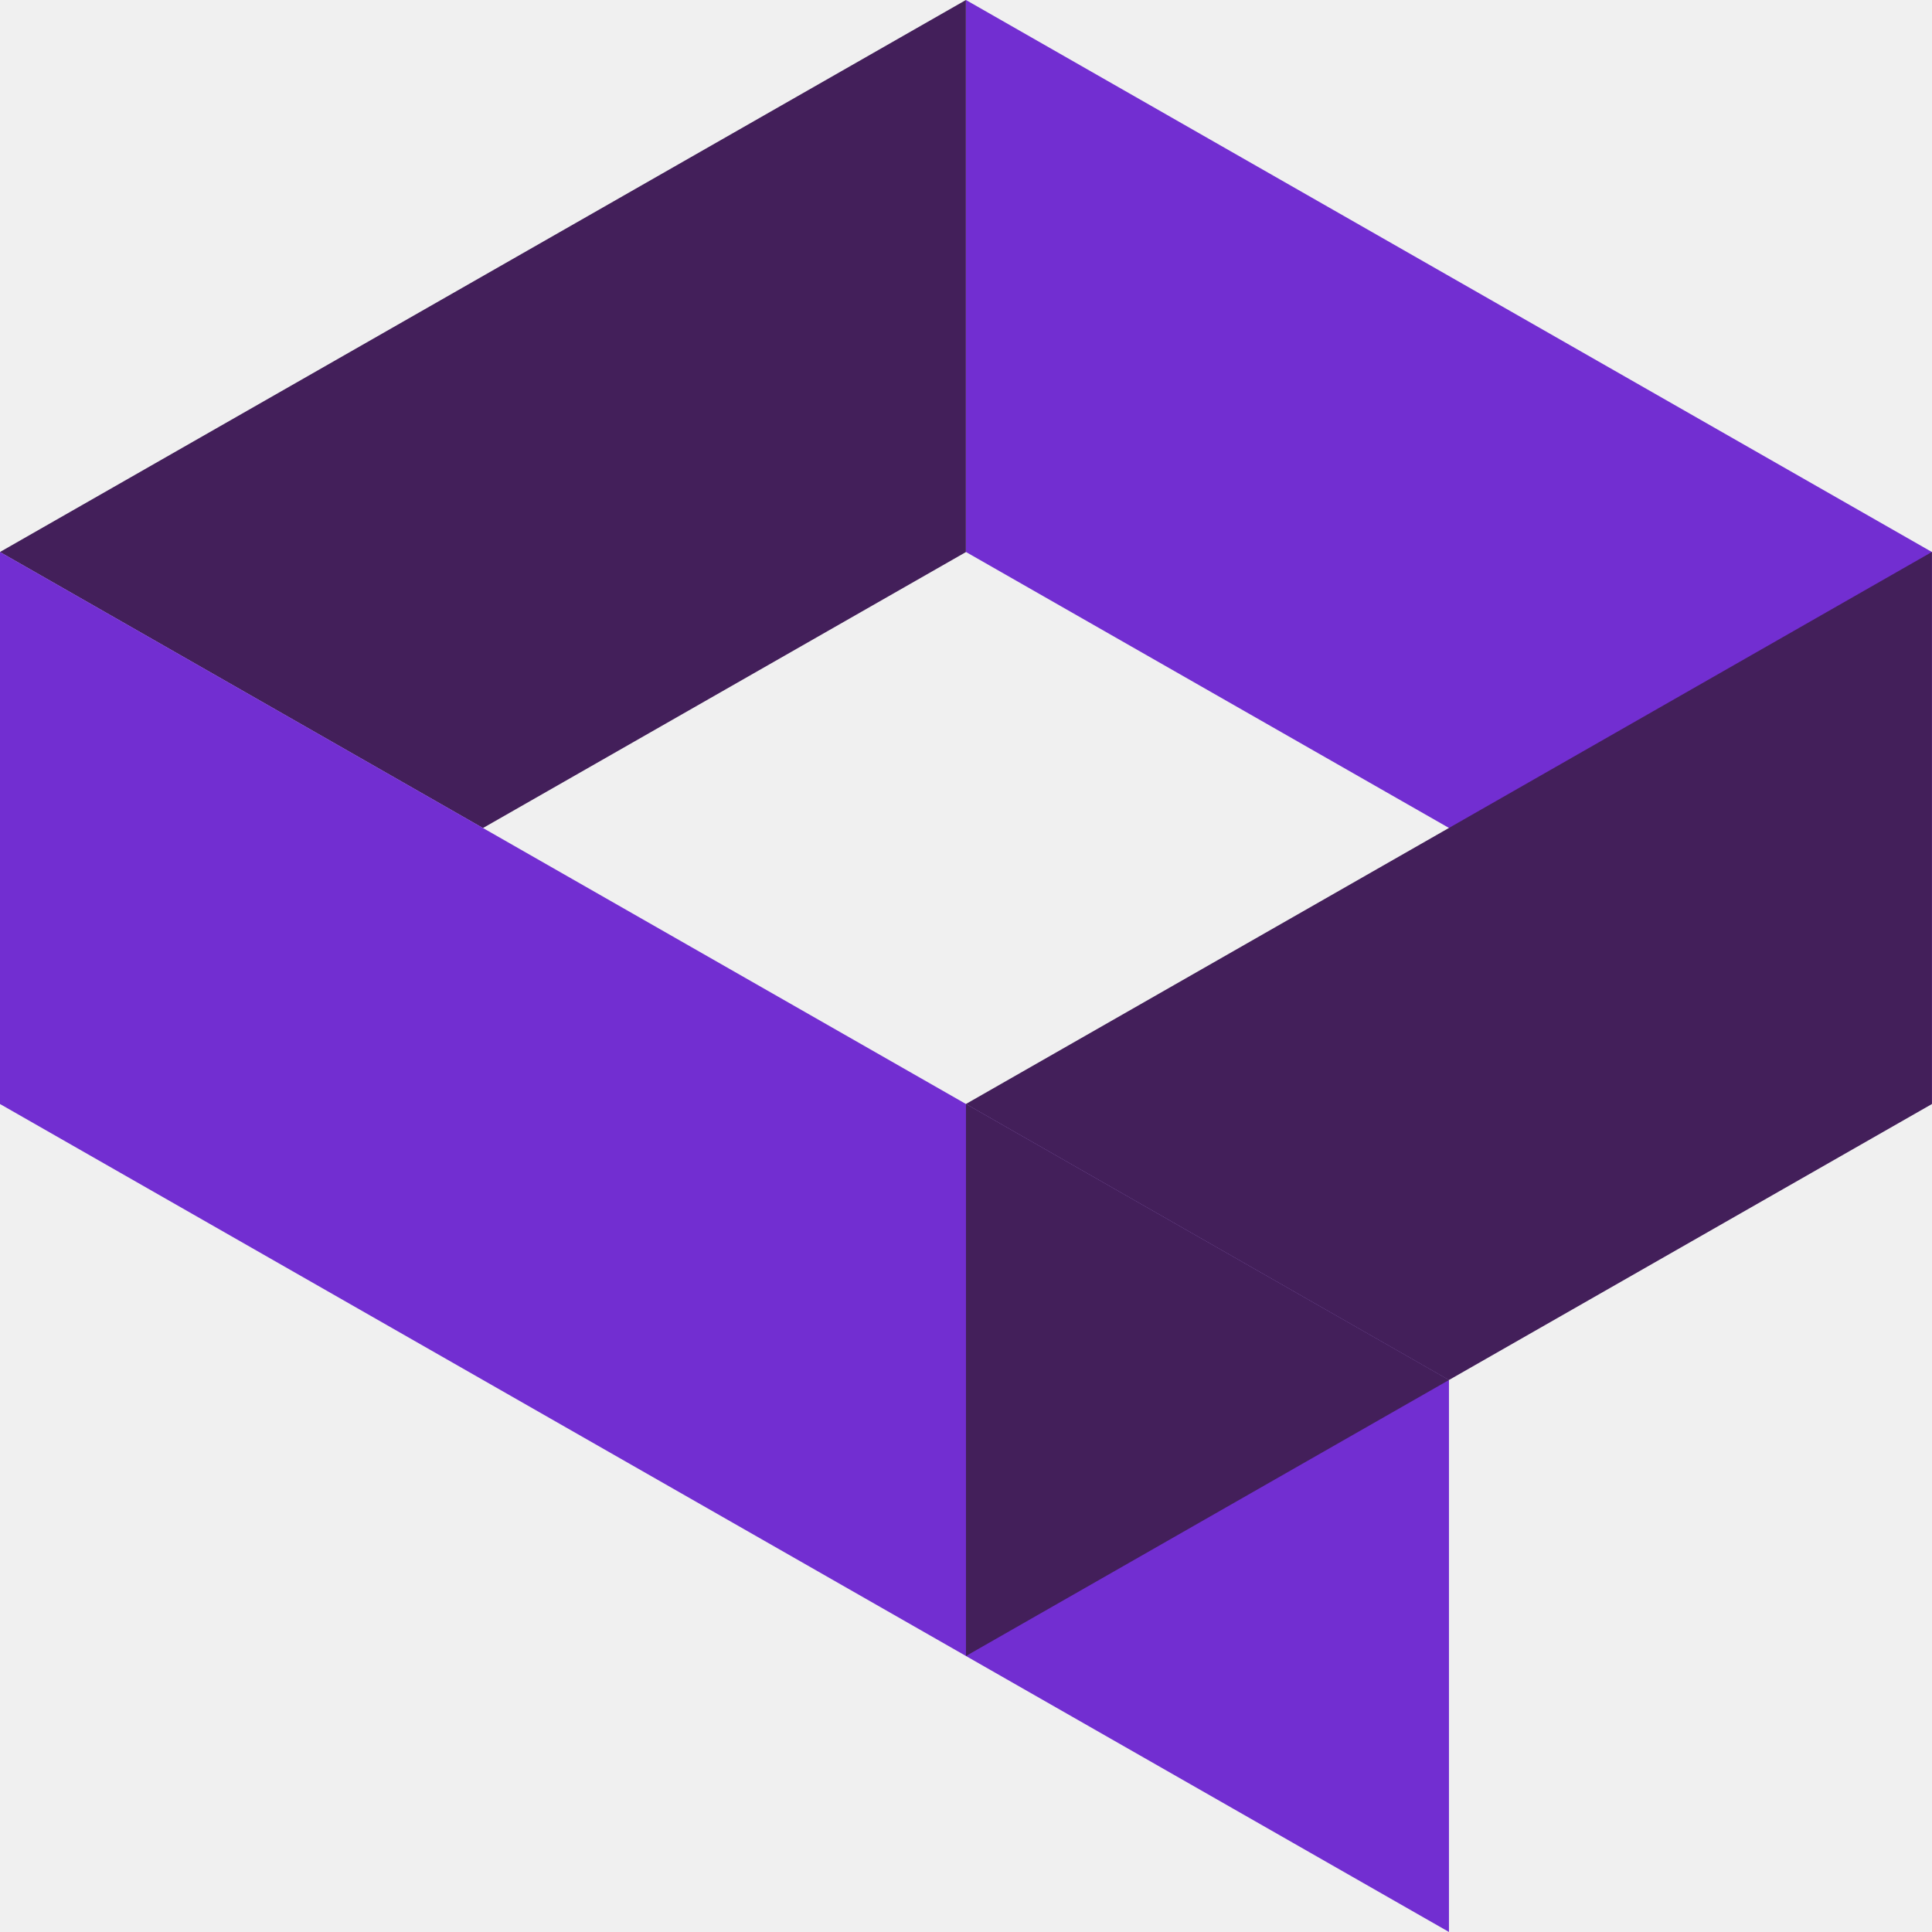
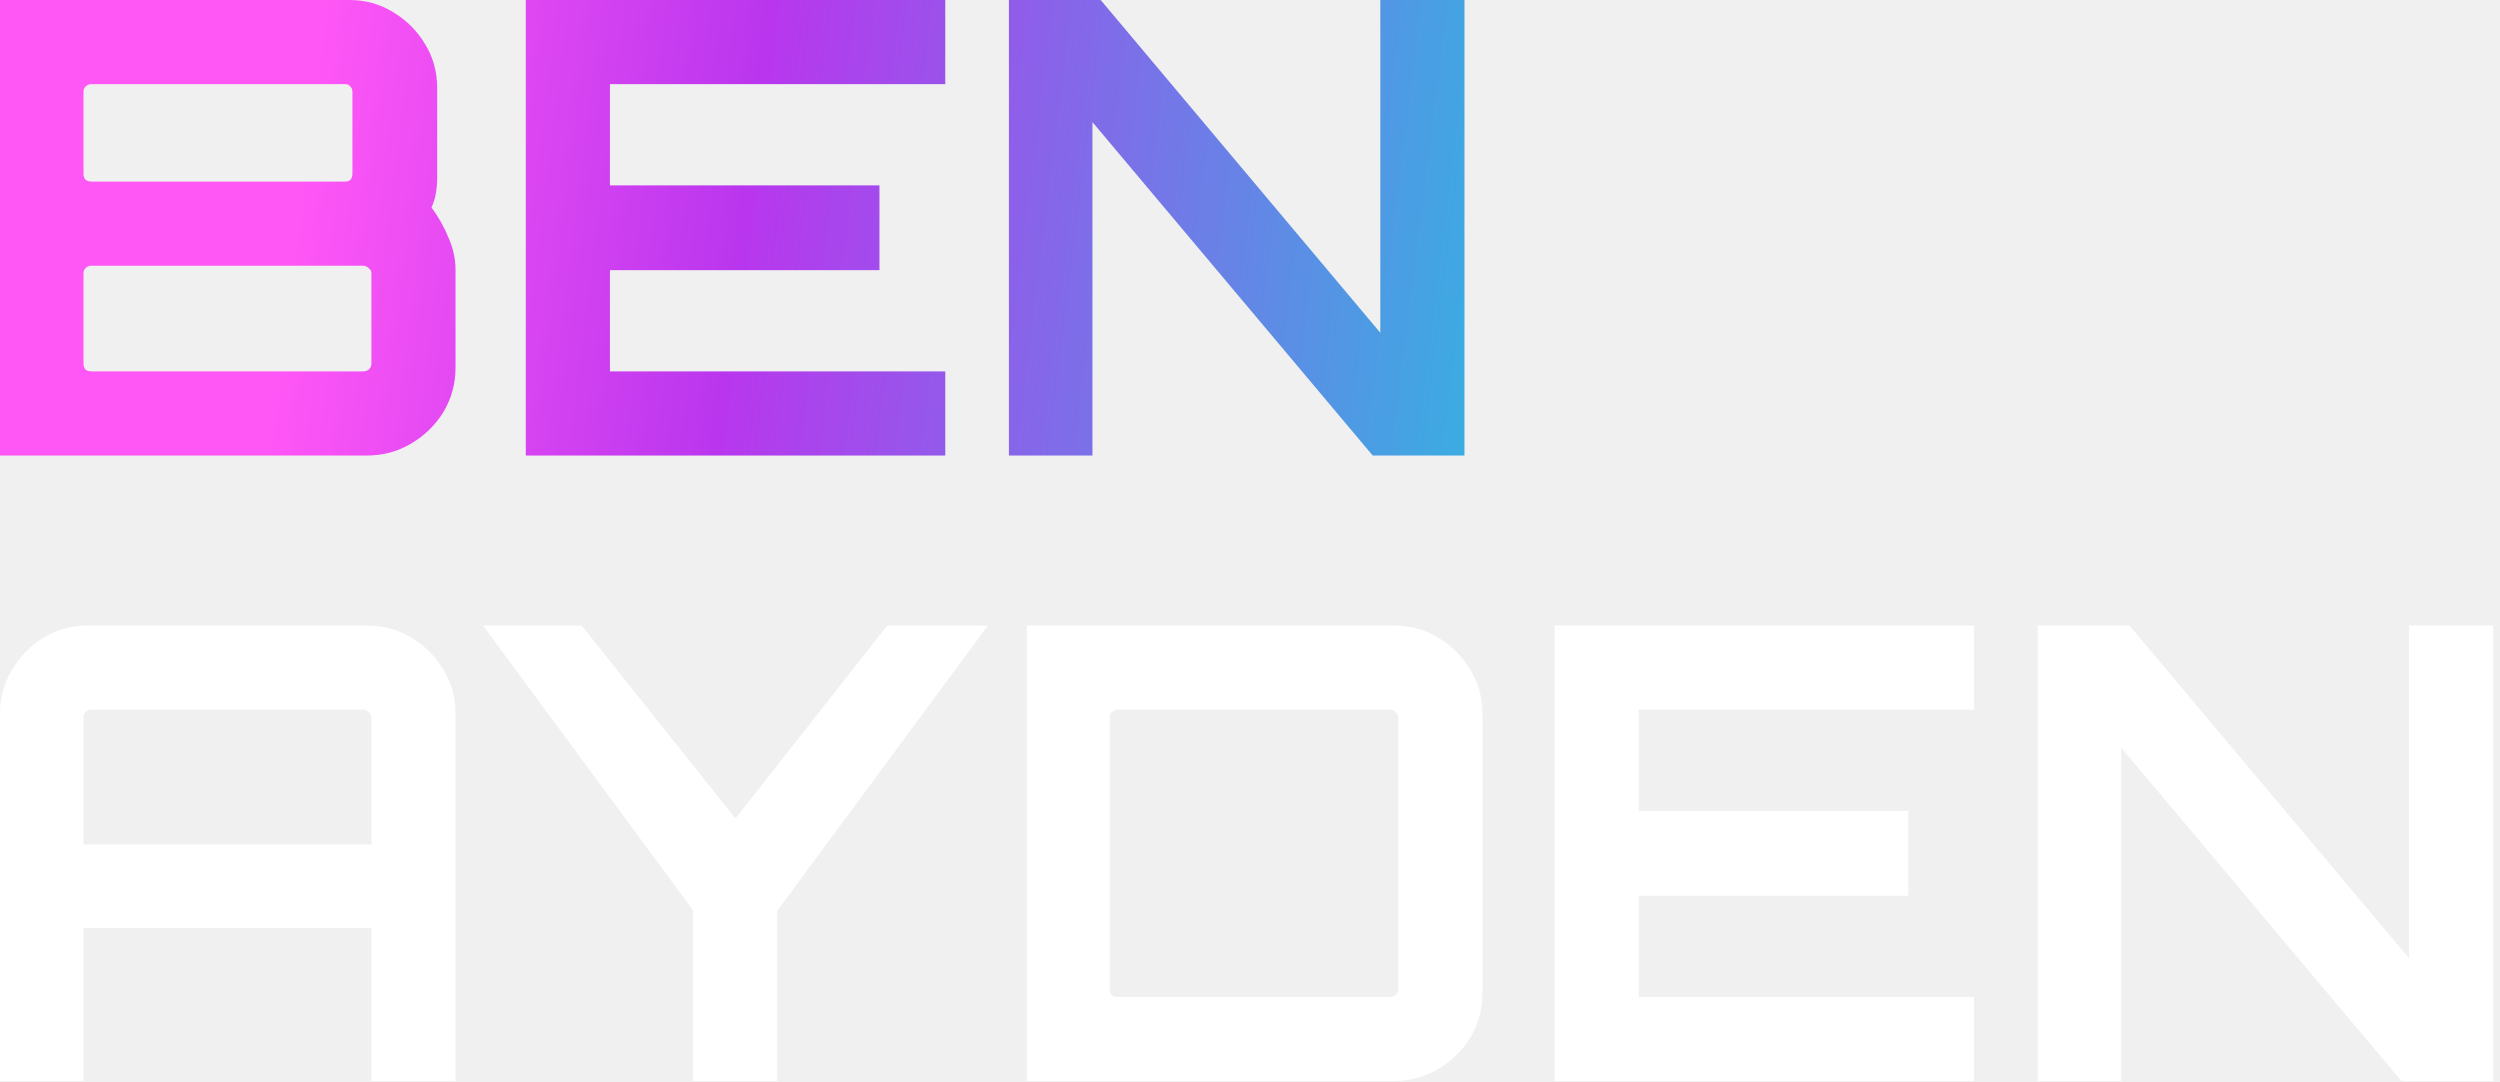
- <svg xmlns="http://www.w3.org/2000/svg" id="Logo" width="48" height="48" viewBox="0 0 48 48">
-   <path id="Path_611" data-name="Path 611" d="M1756.072,478.465" transform="translate(-1756.071 -451.035)" fill="#0032d8" />
-   <path id="Path_612" data-name="Path 612" d="M1780.065,378.462v13.716l-12,6.857-12-6.858h0Z" transform="translate(-1756.067 -378.462)" fill="#431f5a" />
-   <path id="Path_613" data-name="Path 613" d="M1768.067,435.321l12,6.857v13.714h0l-12-6.857-12-6.857V428.463Z" transform="translate(-1756.067 -414.749)" fill="#722ed1" />
-   <path id="Path_614" data-name="Path 614" d="M1854.67,485.32v13.713l-12-6.856h0V478.463Z" transform="translate(-1818.671 -451.034)" fill="#722ed1" />
-   <path id="Path_615" data-name="Path 615" d="M1842.669,378.462v0h0v13.714h0l12,6.856v0h0l12,6.856V392.177Z" transform="translate(-1818.67 -378.462)" fill="#722ed1" />
-   <path id="Path_616" data-name="Path 616" d="M1866.668,428.463v13.716l-12,6.857-12-6.858,12-6.858Z" transform="translate(-1818.671 -414.749)" fill="#431f5a" />
-   <path id="Path_617" data-name="Path 617" d="M1854.67,485.32l-12,6.857h0V478.463Z" transform="translate(-1818.671 -451.034)" fill="#431f5a" />
+ <svg xmlns="http://www.w3.org/2000/svg" width="111" height="48" viewBox="0 0 111 48" fill="none">
+   <path d="M0 48V31.679C0 30.967 0.178 30.321 0.534 29.741C0.89 29.141 1.358 28.664 1.938 28.308C2.538 27.952 3.193 27.774 3.905 27.774H16.293C17.005 27.774 17.66 27.952 18.259 28.308C18.859 28.664 19.336 29.141 19.692 29.741C20.048 30.321 20.226 30.967 20.226 31.679V48H16.49V41.202H3.708V48H0ZM3.708 37.494H16.49V31.847C16.49 31.754 16.452 31.679 16.377 31.623C16.302 31.548 16.218 31.51 16.125 31.51H4.045C3.952 31.51 3.867 31.548 3.792 31.623C3.736 31.679 3.708 31.754 3.708 31.847V37.494Z" fill="white" />
+   <path d="M30.771 48V40.415L21.445 27.774H25.827L32.653 36.342L39.395 27.774H43.862L34.507 40.443V48H30.771Z" fill="white" />
+   <path d="M45.594 48V27.774H61.887C62.599 27.774 63.254 27.952 63.853 28.308C64.453 28.664 64.93 29.141 65.286 29.741C65.642 30.321 65.82 30.967 65.82 31.679V44.095C65.82 44.807 65.642 45.462 65.286 46.062C64.93 46.642 64.453 47.111 63.853 47.466C63.254 47.822 62.599 48 61.887 48H45.594ZM49.611 44.264H61.718C61.812 44.264 61.897 44.236 61.971 44.18C62.046 44.105 62.084 44.02 62.084 43.927V31.847C62.084 31.754 62.046 31.679 61.971 31.623C61.897 31.548 61.812 31.51 61.718 31.51H49.611C49.517 31.51 49.433 31.548 49.358 31.623C49.302 31.679 49.274 31.754 49.274 31.847V43.927C49.274 44.02 49.302 44.105 49.358 44.18C49.433 44.236 49.517 44.264 49.611 44.264Z" fill="white" />
+   <path d="M69.022 48V27.774H87.647V31.51H72.758V36.005H84.725V39.769H72.758V44.264H87.647V48H69.022Z" fill="white" />
+   <path d="M90.473 48V27.774H94.547L106.963 42.55V27.774H110.699V48H106.626L94.181 33.196V48H90.473Z" fill="white" />
+   <path d="M0 20.226V0H15.507C16.218 0 16.864 0.178 17.445 0.534C18.044 0.89 18.522 1.367 18.878 1.966C19.233 2.547 19.411 3.193 19.411 3.905V7.866C19.411 8.109 19.393 8.343 19.355 8.568C19.318 8.793 19.252 9.008 19.159 9.214C19.477 9.645 19.73 10.094 19.917 10.562C20.123 11.031 20.226 11.499 20.226 11.967V16.321C20.226 17.033 20.048 17.688 19.692 18.288C19.336 18.868 18.859 19.336 18.259 19.692C17.66 20.048 17.005 20.226 16.293 20.226H0ZM4.045 16.49H16.125C16.218 16.49 16.302 16.462 16.377 16.405C16.452 16.331 16.49 16.246 16.49 16.153V12.136C16.49 12.042 16.452 11.967 16.377 11.911C16.302 11.836 16.218 11.799 16.125 11.799H4.045C3.952 11.799 3.867 11.836 3.792 11.911C3.736 11.967 3.708 12.042 3.708 12.136V16.153C3.708 16.246 3.736 16.331 3.792 16.405C3.867 16.462 3.952 16.49 4.045 16.49ZM4.045 8.062H15.338C15.432 8.062 15.507 8.034 15.563 7.978C15.619 7.903 15.647 7.819 15.647 7.725V4.073C15.647 3.98 15.619 3.905 15.563 3.849C15.507 3.774 15.432 3.736 15.338 3.736H4.045C3.952 3.736 3.867 3.774 3.792 3.849C3.736 3.905 3.708 3.98 3.708 4.073V7.725C3.708 7.819 3.736 7.903 3.792 7.978C3.867 8.034 3.952 8.062 4.045 8.062Z" fill="url(#paint0_linear_994_94)" />
+   <path d="M23.345 20.226V0H41.97V3.736H27.081V8.231H39.048V11.995H27.081V16.49H41.97V20.226H23.345Z" fill="url(#paint1_linear_994_94)" />
+   <path d="M44.796 20.226V0H48.87L61.286 14.776V0H65.022V20.226H60.949L48.505 5.422V20.226H44.796Z" fill="url(#paint2_linear_994_94)" />
+   <defs>
+     <linearGradient id="paint0_linear_994_94" x1="0" y1="0" x2="77.846" y2="9.738" gradientUnits="userSpaceOnUse">
+       <stop offset="0.183" stop-color="#FF56F6" />
+       <stop offset="0.433" stop-color="#B936EE" />
+       <stop offset="0.854" stop-color="#3BACE2" />
+       <stop offset="1" stop-color="#406AFF" />
+     </linearGradient>
+     <linearGradient id="paint1_linear_994_94" x1="0" y1="0" x2="77.846" y2="9.738" gradientUnits="userSpaceOnUse">
+       <stop offset="0.183" stop-color="#FF56F6" />
+       <stop offset="0.433" stop-color="#B936EE" />
+       <stop offset="0.854" stop-color="#3BACE2" />
+       <stop offset="1" stop-color="#406AFF" />
+     </linearGradient>
+     <linearGradient id="paint2_linear_994_94" x1="0" y1="0" x2="77.846" y2="9.738" gradientUnits="userSpaceOnUse">
+       <stop offset="0.183" stop-color="#FF56F6" />
+       <stop offset="0.433" stop-color="#B936EE" />
+       <stop offset="0.854" stop-color="#3BACE2" />
+       <stop offset="1" stop-color="#406AFF" />
+     </linearGradient>
+   </defs>
</svg>
